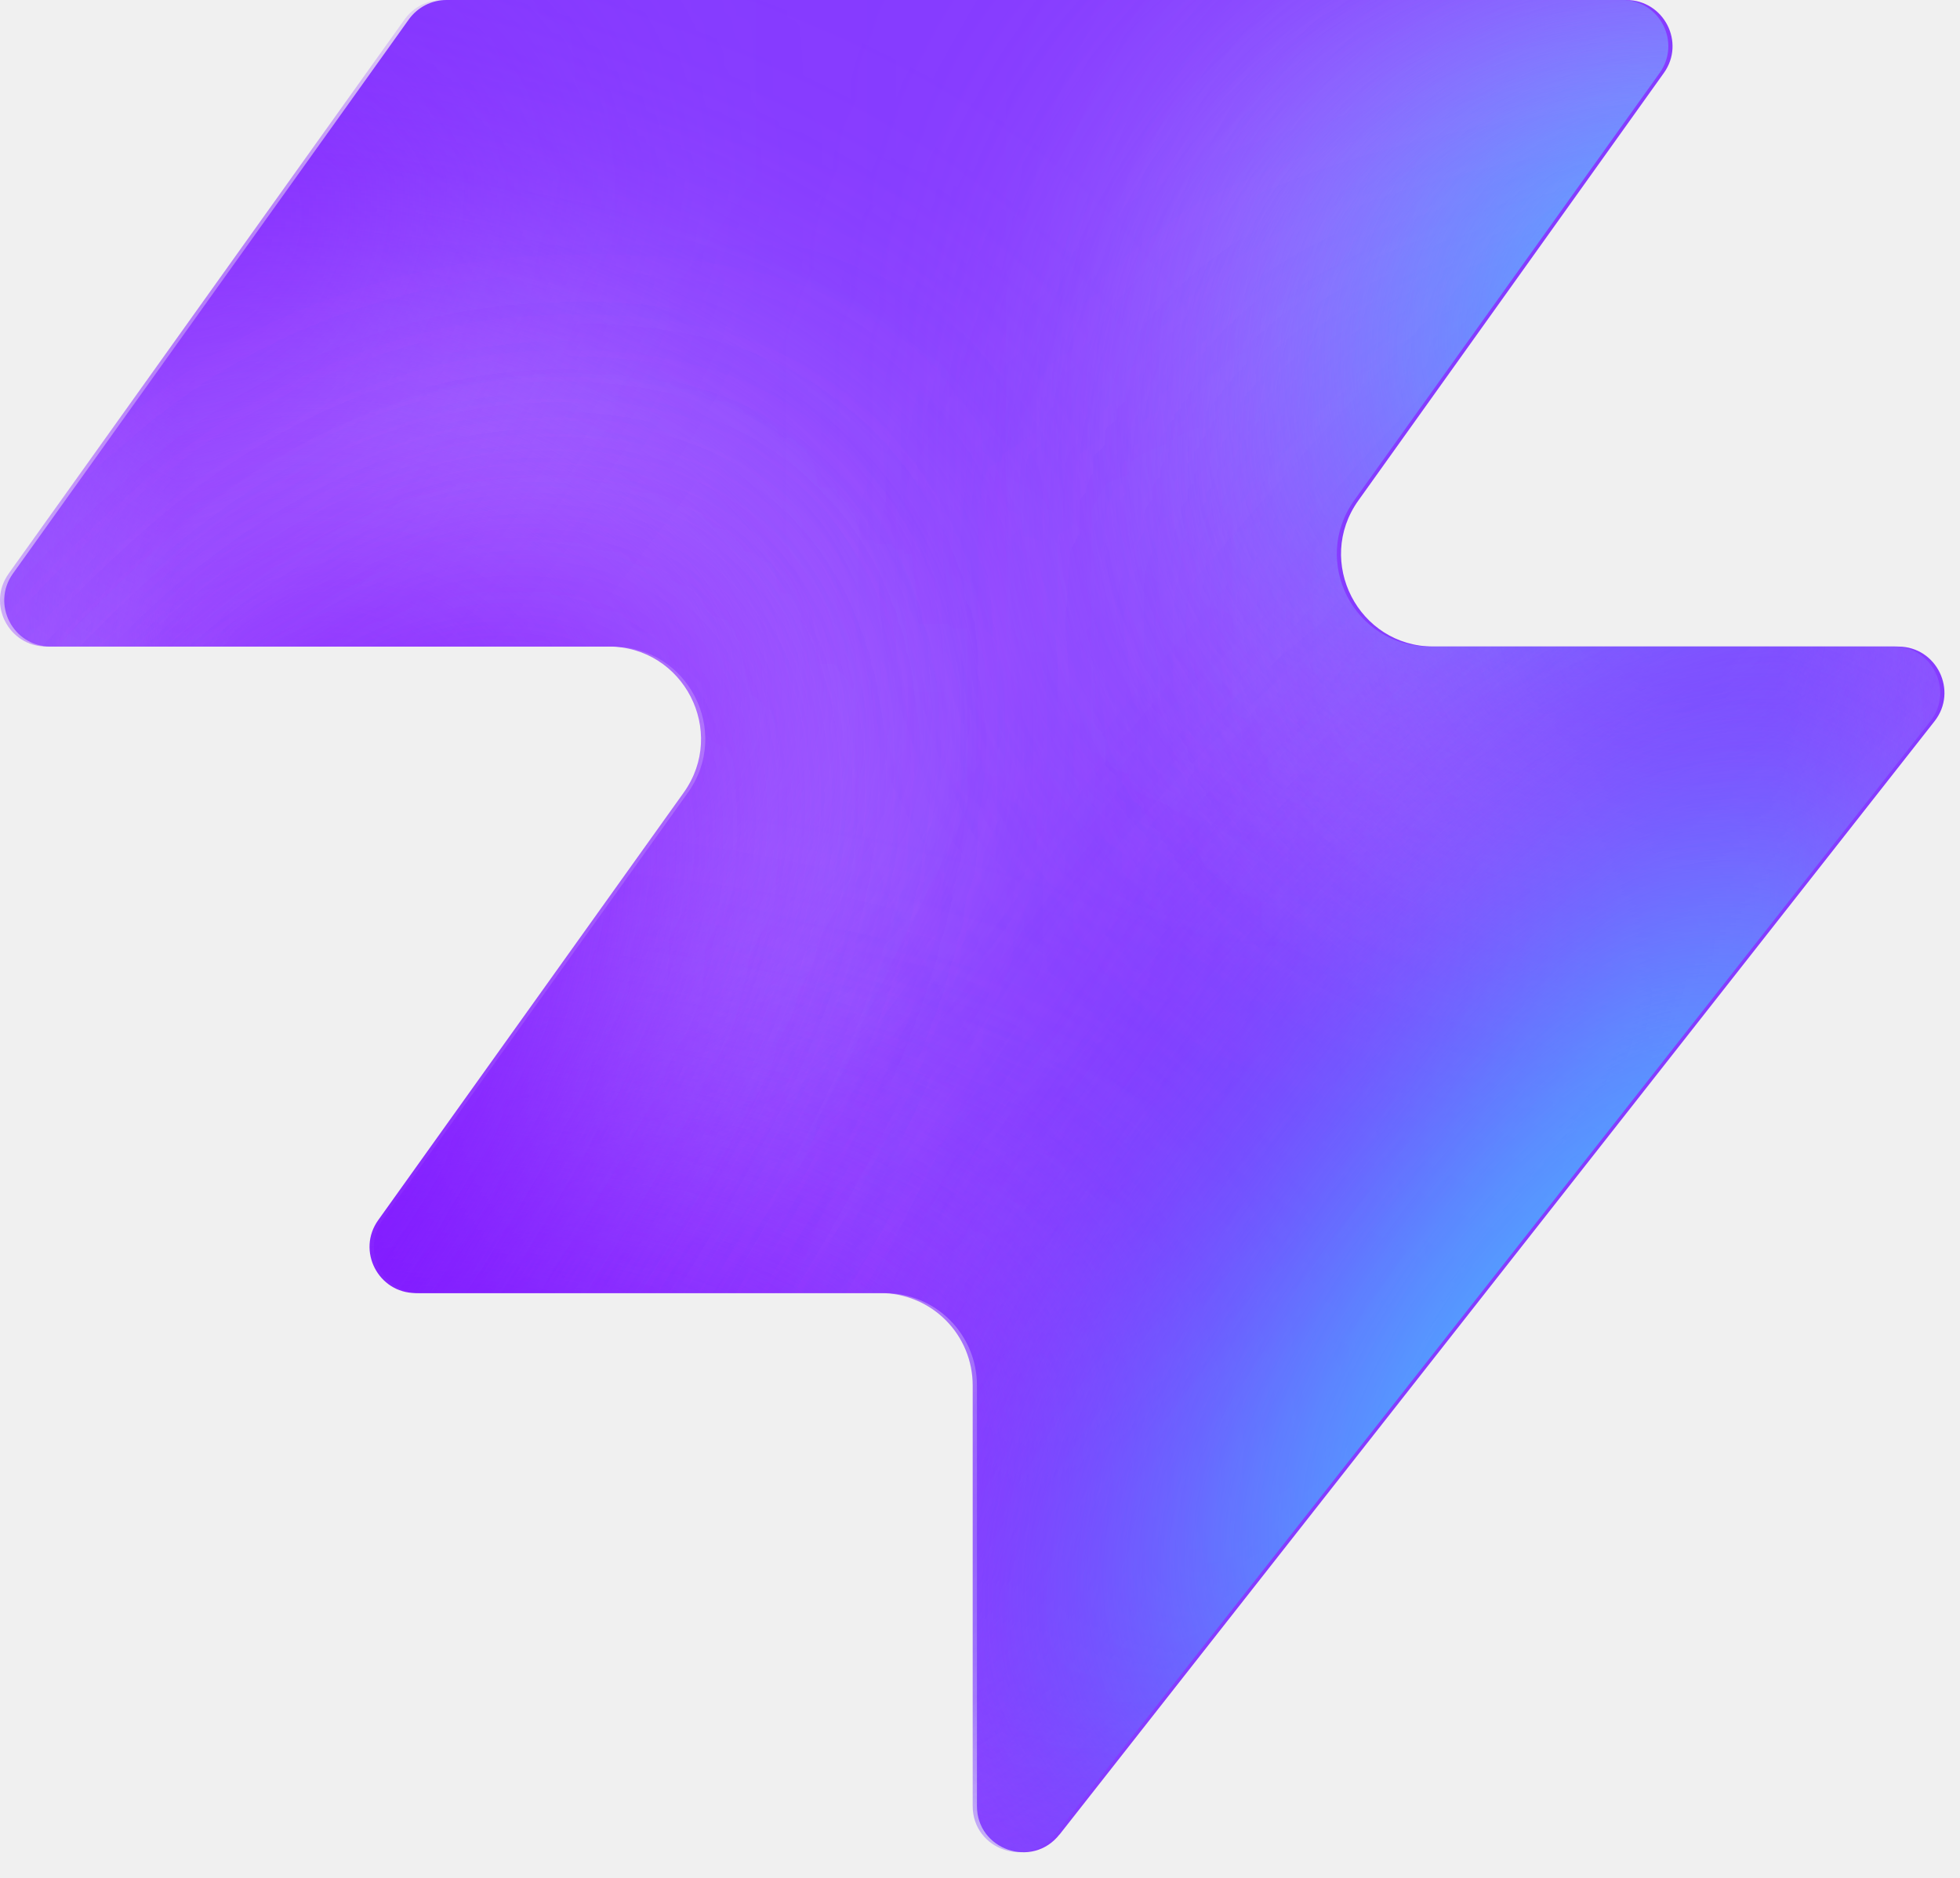
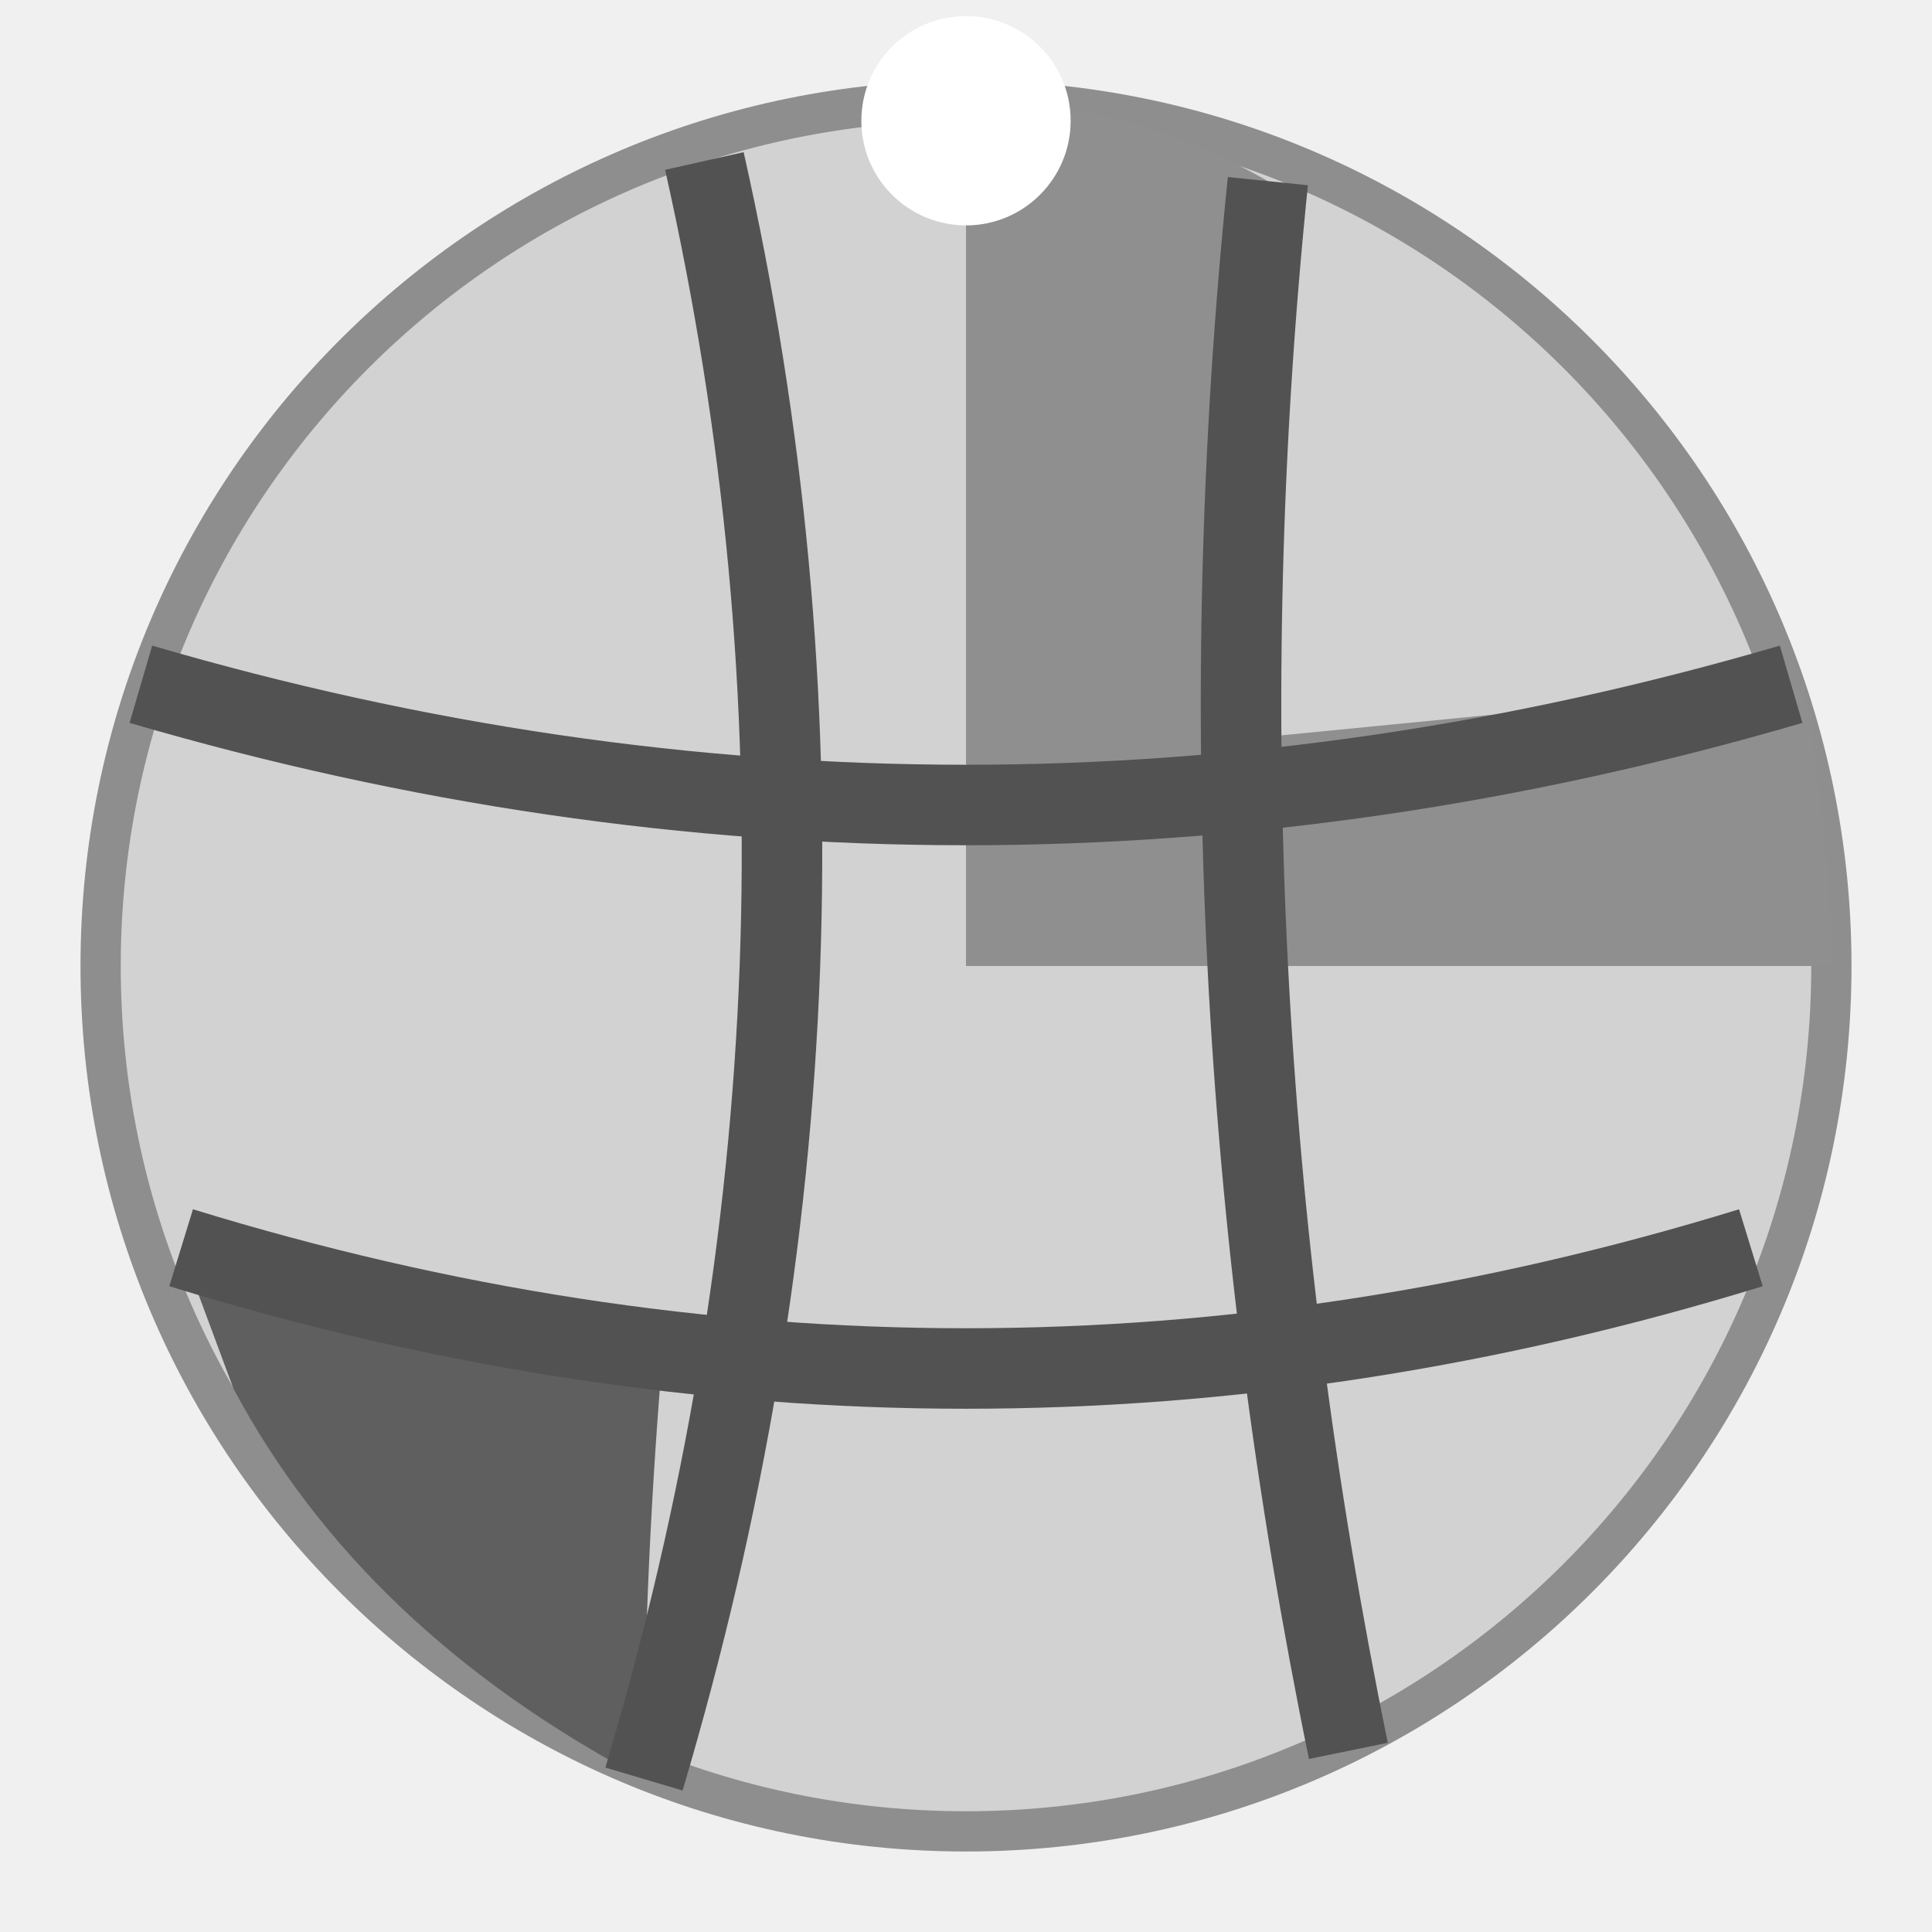
- <svg xmlns="http://www.w3.org/2000/svg" width="48" height="46" fill="none" viewBox="0 0 48 46">
-   <path fill="#863bff" d="M25.946 44.938c-.664.845-2.021.375-2.021-.698V33.937a2.26 2.26 0 0 0-2.262-2.262H10.287c-.92 0-1.456-1.04-.92-1.788l7.48-10.471c1.07-1.497 0-3.578-1.842-3.578H1.237c-.92 0-1.456-1.04-.92-1.788L10.013.474c.214-.297.556-.474.92-.474h28.894c.92 0 1.456 1.04.92 1.788l-7.48 10.471c-1.07 1.498 0 3.579 1.842 3.579h11.377c.943 0 1.473 1.088.89 1.83L25.947 44.94z" style="fill:#863bff;fill:color(display-p3 .525 .23 1);fill-opacity:1" />
-   <mask id="a" width="48" height="46" x="0" y="0" maskUnits="userSpaceOnUse" style="mask-type:alpha">
-     <path fill="#000" d="M25.842 44.938c-.664.844-2.021.375-2.021-.698V33.937a2.26 2.26 0 0 0-2.262-2.262H10.183c-.92 0-1.456-1.04-.92-1.788l7.48-10.471c1.07-1.498 0-3.579-1.842-3.579H1.133c-.92 0-1.456-1.04-.92-1.787L9.91.473c.214-.297.556-.474.92-.474h28.894c.92 0 1.456 1.04.92 1.788l-7.48 10.471c-1.07 1.498 0 3.578 1.842 3.578h11.377c.943 0 1.473 1.088.89 1.832L25.843 44.94z" style="fill:#000;fill-opacity:1" />
-   </mask>
-   <g mask="url(#a)">
-     <g filter="url(#b)">
-       <ellipse cx="5.508" cy="14.704" fill="#ede6ff" rx="5.508" ry="14.704" style="fill:#ede6ff;fill:color(display-p3 .927 .903 1);fill-opacity:1" transform="matrix(.00324 1 1 -.00324 -4.47 31.516)" />
-     </g>
-     <g filter="url(#c)">
-       <ellipse cx="10.399" cy="29.851" fill="#ede6ff" rx="10.399" ry="29.851" style="fill:#ede6ff;fill:color(display-p3 .927 .903 1);fill-opacity:1" transform="matrix(.00324 1 1 -.00324 -39.328 7.883)" />
-     </g>
-     <g filter="url(#d)">
-       <ellipse cx="5.508" cy="30.487" fill="#7e14ff" rx="5.508" ry="30.487" style="fill:#7e14ff;fill:color(display-p3 .492 .077 1);fill-opacity:1" transform="rotate(89.814 -25.913 -14.639)scale(1 -1)" />
-     </g>
-     <g filter="url(#e)">
-       <ellipse cx="5.508" cy="30.599" fill="#7e14ff" rx="5.508" ry="30.599" style="fill:#7e14ff;fill:color(display-p3 .492 .077 1);fill-opacity:1" transform="rotate(89.814 -32.644 -3.334)scale(1 -1)" />
-     </g>
-     <g filter="url(#f)">
-       <ellipse cx="5.508" cy="30.599" fill="#7e14ff" rx="5.508" ry="30.599" style="fill:#7e14ff;fill:color(display-p3 .492 .077 1);fill-opacity:1" transform="matrix(.00324 1 1 -.00324 -34.34 30.47)" />
-     </g>
-     <g filter="url(#g)">
-       <ellipse cx="14.072" cy="22.078" fill="#ede6ff" rx="14.072" ry="22.078" style="fill:#ede6ff;fill:color(display-p3 .927 .903 1);fill-opacity:1" transform="rotate(93.35 24.506 48.493)scale(-1 1)" />
-     </g>
-     <g filter="url(#h)">
-       <ellipse cx="3.47" cy="21.501" fill="#7e14ff" rx="3.47" ry="21.501" style="fill:#7e14ff;fill:color(display-p3 .492 .077 1);fill-opacity:1" transform="rotate(89.009 28.708 47.59)scale(-1 1)" />
-     </g>
-     <g filter="url(#i)">
-       <ellipse cx="3.47" cy="21.501" fill="#7e14ff" rx="3.47" ry="21.501" style="fill:#7e14ff;fill:color(display-p3 .492 .077 1);fill-opacity:1" transform="rotate(89.009 28.708 47.59)scale(-1 1)" />
-     </g>
-     <g filter="url(#j)">
-       <ellipse cx=".387" cy="8.972" fill="#7e14ff" rx="4.407" ry="29.108" style="fill:#7e14ff;fill:color(display-p3 .492 .077 1);fill-opacity:1" transform="rotate(39.51 .387 8.972)" />
-     </g>
-     <g filter="url(#k)">
-       <ellipse cx="47.523" cy="-6.092" fill="#7e14ff" rx="4.407" ry="29.108" style="fill:#7e14ff;fill:color(display-p3 .492 .077 1);fill-opacity:1" transform="rotate(37.892 47.523 -6.092)" />
-     </g>
-     <g filter="url(#l)">
-       <ellipse cx="41.412" cy="6.333" fill="#47bfff" rx="5.971" ry="9.665" style="fill:#47bfff;fill:color(display-p3 .28 .748 1);fill-opacity:1" transform="rotate(37.892 41.412 6.333)" />
-     </g>
-     <g filter="url(#m)">
-       <ellipse cx="-1.879" cy="38.332" fill="#7e14ff" rx="4.407" ry="29.108" style="fill:#7e14ff;fill:color(display-p3 .492 .077 1);fill-opacity:1" transform="rotate(37.892 -1.88 38.332)" />
-     </g>
-     <g filter="url(#n)">
-       <ellipse cx="-1.879" cy="38.332" fill="#7e14ff" rx="4.407" ry="29.108" style="fill:#7e14ff;fill:color(display-p3 .492 .077 1);fill-opacity:1" transform="rotate(37.892 -1.88 38.332)" />
-     </g>
-     <g filter="url(#o)">
-       <ellipse cx="35.651" cy="29.907" fill="#7e14ff" rx="4.407" ry="29.108" style="fill:#7e14ff;fill:color(display-p3 .492 .077 1);fill-opacity:1" transform="rotate(37.892 35.651 29.907)" />
-     </g>
-     <g filter="url(#p)">
-       <ellipse cx="38.418" cy="32.4" fill="#47bfff" rx="5.971" ry="15.297" style="fill:#47bfff;fill:color(display-p3 .28 .748 1);fill-opacity:1" transform="rotate(37.892 38.418 32.4)" />
-     </g>
-   </g>
-   <defs>
-     <filter id="b" width="60.045" height="41.654" x="-19.77" y="16.149" color-interpolation-filters="sRGB" filterUnits="userSpaceOnUse">
-       <feFlood flood-opacity="0" result="BackgroundImageFix" />
-       <feBlend in="SourceGraphic" in2="BackgroundImageFix" result="shape" />
-       <feGaussianBlur result="effect1_foregroundBlur_2002_17158" stdDeviation="7.659" />
-     </filter>
-     <filter id="c" width="90.34" height="51.437" x="-54.613" y="-7.533" color-interpolation-filters="sRGB" filterUnits="userSpaceOnUse">
-       <feFlood flood-opacity="0" result="BackgroundImageFix" />
-       <feBlend in="SourceGraphic" in2="BackgroundImageFix" result="shape" />
-       <feGaussianBlur result="effect1_foregroundBlur_2002_17158" stdDeviation="7.659" />
-     </filter>
-     <filter id="d" width="79.355" height="29.4" x="-49.64" y="2.03" color-interpolation-filters="sRGB" filterUnits="userSpaceOnUse">
-       <feFlood flood-opacity="0" result="BackgroundImageFix" />
-       <feBlend in="SourceGraphic" in2="BackgroundImageFix" result="shape" />
-       <feGaussianBlur result="effect1_foregroundBlur_2002_17158" stdDeviation="4.596" />
-     </filter>
-     <filter id="e" width="79.579" height="29.4" x="-45.045" y="20.029" color-interpolation-filters="sRGB" filterUnits="userSpaceOnUse">
-       <feFlood flood-opacity="0" result="BackgroundImageFix" />
-       <feBlend in="SourceGraphic" in2="BackgroundImageFix" result="shape" />
-       <feGaussianBlur result="effect1_foregroundBlur_2002_17158" stdDeviation="4.596" />
-     </filter>
-     <filter id="f" width="79.579" height="29.4" x="-43.513" y="21.178" color-interpolation-filters="sRGB" filterUnits="userSpaceOnUse">
-       <feFlood flood-opacity="0" result="BackgroundImageFix" />
-       <feBlend in="SourceGraphic" in2="BackgroundImageFix" result="shape" />
-       <feGaussianBlur result="effect1_foregroundBlur_2002_17158" stdDeviation="4.596" />
-     </filter>
-     <filter id="g" width="74.749" height="58.852" x="15.756" y="-17.901" color-interpolation-filters="sRGB" filterUnits="userSpaceOnUse">
-       <feFlood flood-opacity="0" result="BackgroundImageFix" />
-       <feBlend in="SourceGraphic" in2="BackgroundImageFix" result="shape" />
-       <feGaussianBlur result="effect1_foregroundBlur_2002_17158" stdDeviation="7.659" />
-     </filter>
-     <filter id="h" width="61.377" height="25.362" x="23.548" y="2.284" color-interpolation-filters="sRGB" filterUnits="userSpaceOnUse">
-       <feFlood flood-opacity="0" result="BackgroundImageFix" />
-       <feBlend in="SourceGraphic" in2="BackgroundImageFix" result="shape" />
-       <feGaussianBlur result="effect1_foregroundBlur_2002_17158" stdDeviation="4.596" />
-     </filter>
-     <filter id="i" width="61.377" height="25.362" x="23.548" y="2.284" color-interpolation-filters="sRGB" filterUnits="userSpaceOnUse">
-       <feFlood flood-opacity="0" result="BackgroundImageFix" />
-       <feBlend in="SourceGraphic" in2="BackgroundImageFix" result="shape" />
-       <feGaussianBlur result="effect1_foregroundBlur_2002_17158" stdDeviation="4.596" />
-     </filter>
-     <filter id="j" width="56.045" height="63.649" x="-27.636" y="-22.853" color-interpolation-filters="sRGB" filterUnits="userSpaceOnUse">
-       <feFlood flood-opacity="0" result="BackgroundImageFix" />
-       <feBlend in="SourceGraphic" in2="BackgroundImageFix" result="shape" />
-       <feGaussianBlur result="effect1_foregroundBlur_2002_17158" stdDeviation="4.596" />
-     </filter>
-     <filter id="k" width="54.814" height="64.646" x="20.116" y="-38.415" color-interpolation-filters="sRGB" filterUnits="userSpaceOnUse">
-       <feFlood flood-opacity="0" result="BackgroundImageFix" />
-       <feBlend in="SourceGraphic" in2="BackgroundImageFix" result="shape" />
-       <feGaussianBlur result="effect1_foregroundBlur_2002_17158" stdDeviation="4.596" />
-     </filter>
-     <filter id="l" width="33.541" height="35.313" x="24.641" y="-11.323" color-interpolation-filters="sRGB" filterUnits="userSpaceOnUse">
-       <feFlood flood-opacity="0" result="BackgroundImageFix" />
-       <feBlend in="SourceGraphic" in2="BackgroundImageFix" result="shape" />
-       <feGaussianBlur result="effect1_foregroundBlur_2002_17158" stdDeviation="4.596" />
-     </filter>
-     <filter id="m" width="54.814" height="64.646" x="-29.286" y="6.009" color-interpolation-filters="sRGB" filterUnits="userSpaceOnUse">
-       <feFlood flood-opacity="0" result="BackgroundImageFix" />
-       <feBlend in="SourceGraphic" in2="BackgroundImageFix" result="shape" />
-       <feGaussianBlur result="effect1_foregroundBlur_2002_17158" stdDeviation="4.596" />
-     </filter>
-     <filter id="n" width="54.814" height="64.646" x="-29.286" y="6.009" color-interpolation-filters="sRGB" filterUnits="userSpaceOnUse">
-       <feFlood flood-opacity="0" result="BackgroundImageFix" />
-       <feBlend in="SourceGraphic" in2="BackgroundImageFix" result="shape" />
-       <feGaussianBlur result="effect1_foregroundBlur_2002_17158" stdDeviation="4.596" />
-     </filter>
-     <filter id="o" width="54.814" height="64.646" x="8.244" y="-2.416" color-interpolation-filters="sRGB" filterUnits="userSpaceOnUse">
-       <feFlood flood-opacity="0" result="BackgroundImageFix" />
-       <feBlend in="SourceGraphic" in2="BackgroundImageFix" result="shape" />
-       <feGaussianBlur result="effect1_foregroundBlur_2002_17158" stdDeviation="4.596" />
-     </filter>
-     <filter id="p" width="39.409" height="43.623" x="18.713" y="10.588" color-interpolation-filters="sRGB" filterUnits="userSpaceOnUse">
-       <feFlood flood-opacity="0" result="BackgroundImageFix" />
-       <feBlend in="SourceGraphic" in2="BackgroundImageFix" result="shape" />
-       <feGaussianBlur result="effect1_foregroundBlur_2002_17158" stdDeviation="4.596" />
-     </filter>
-   </defs>
+ <svg xmlns="http://www.w3.org/2000/svg" viewBox="0 0 48 48">
+   <circle cx="24" cy="24" r="21.5" fill="#d2d2d2" stroke="#8e8e8e" stroke-width="1" />
+   <path d="M31.5 4.5 Q29.8 12 30.5 18.4 L44.8 17 Q45.5 21 45.5 24 L24 24 24 2.5 Q28 2.5 31.5 4.5 Z" fill="#8f8f8f" />
+   <path d="M4.5 31 Q10 32.8 16.5 33.2 Q16 39 16 44.2 Q9 40.5 5.8 34.5 Z" fill="#5f5f5f" />
+   <path d="M3.5 17 Q24 23 44.5 17" stroke="#525252" stroke-width="2" fill="none" />
+   <path d="M4.5 31 Q24 37 43.5 31" stroke="#525252" stroke-width="2" fill="none" />
+   <path d="M17.5 4 Q22 24 16 44.2" stroke="#525252" stroke-width="2" fill="none" />
+   <path d="M31.5 4.5 Q29.5 24 33.5 43.5" stroke="#525252" stroke-width="2" fill="none" />
+   <circle cx="24" cy="3" r="2.6" fill="#ffffff" />
</svg>
